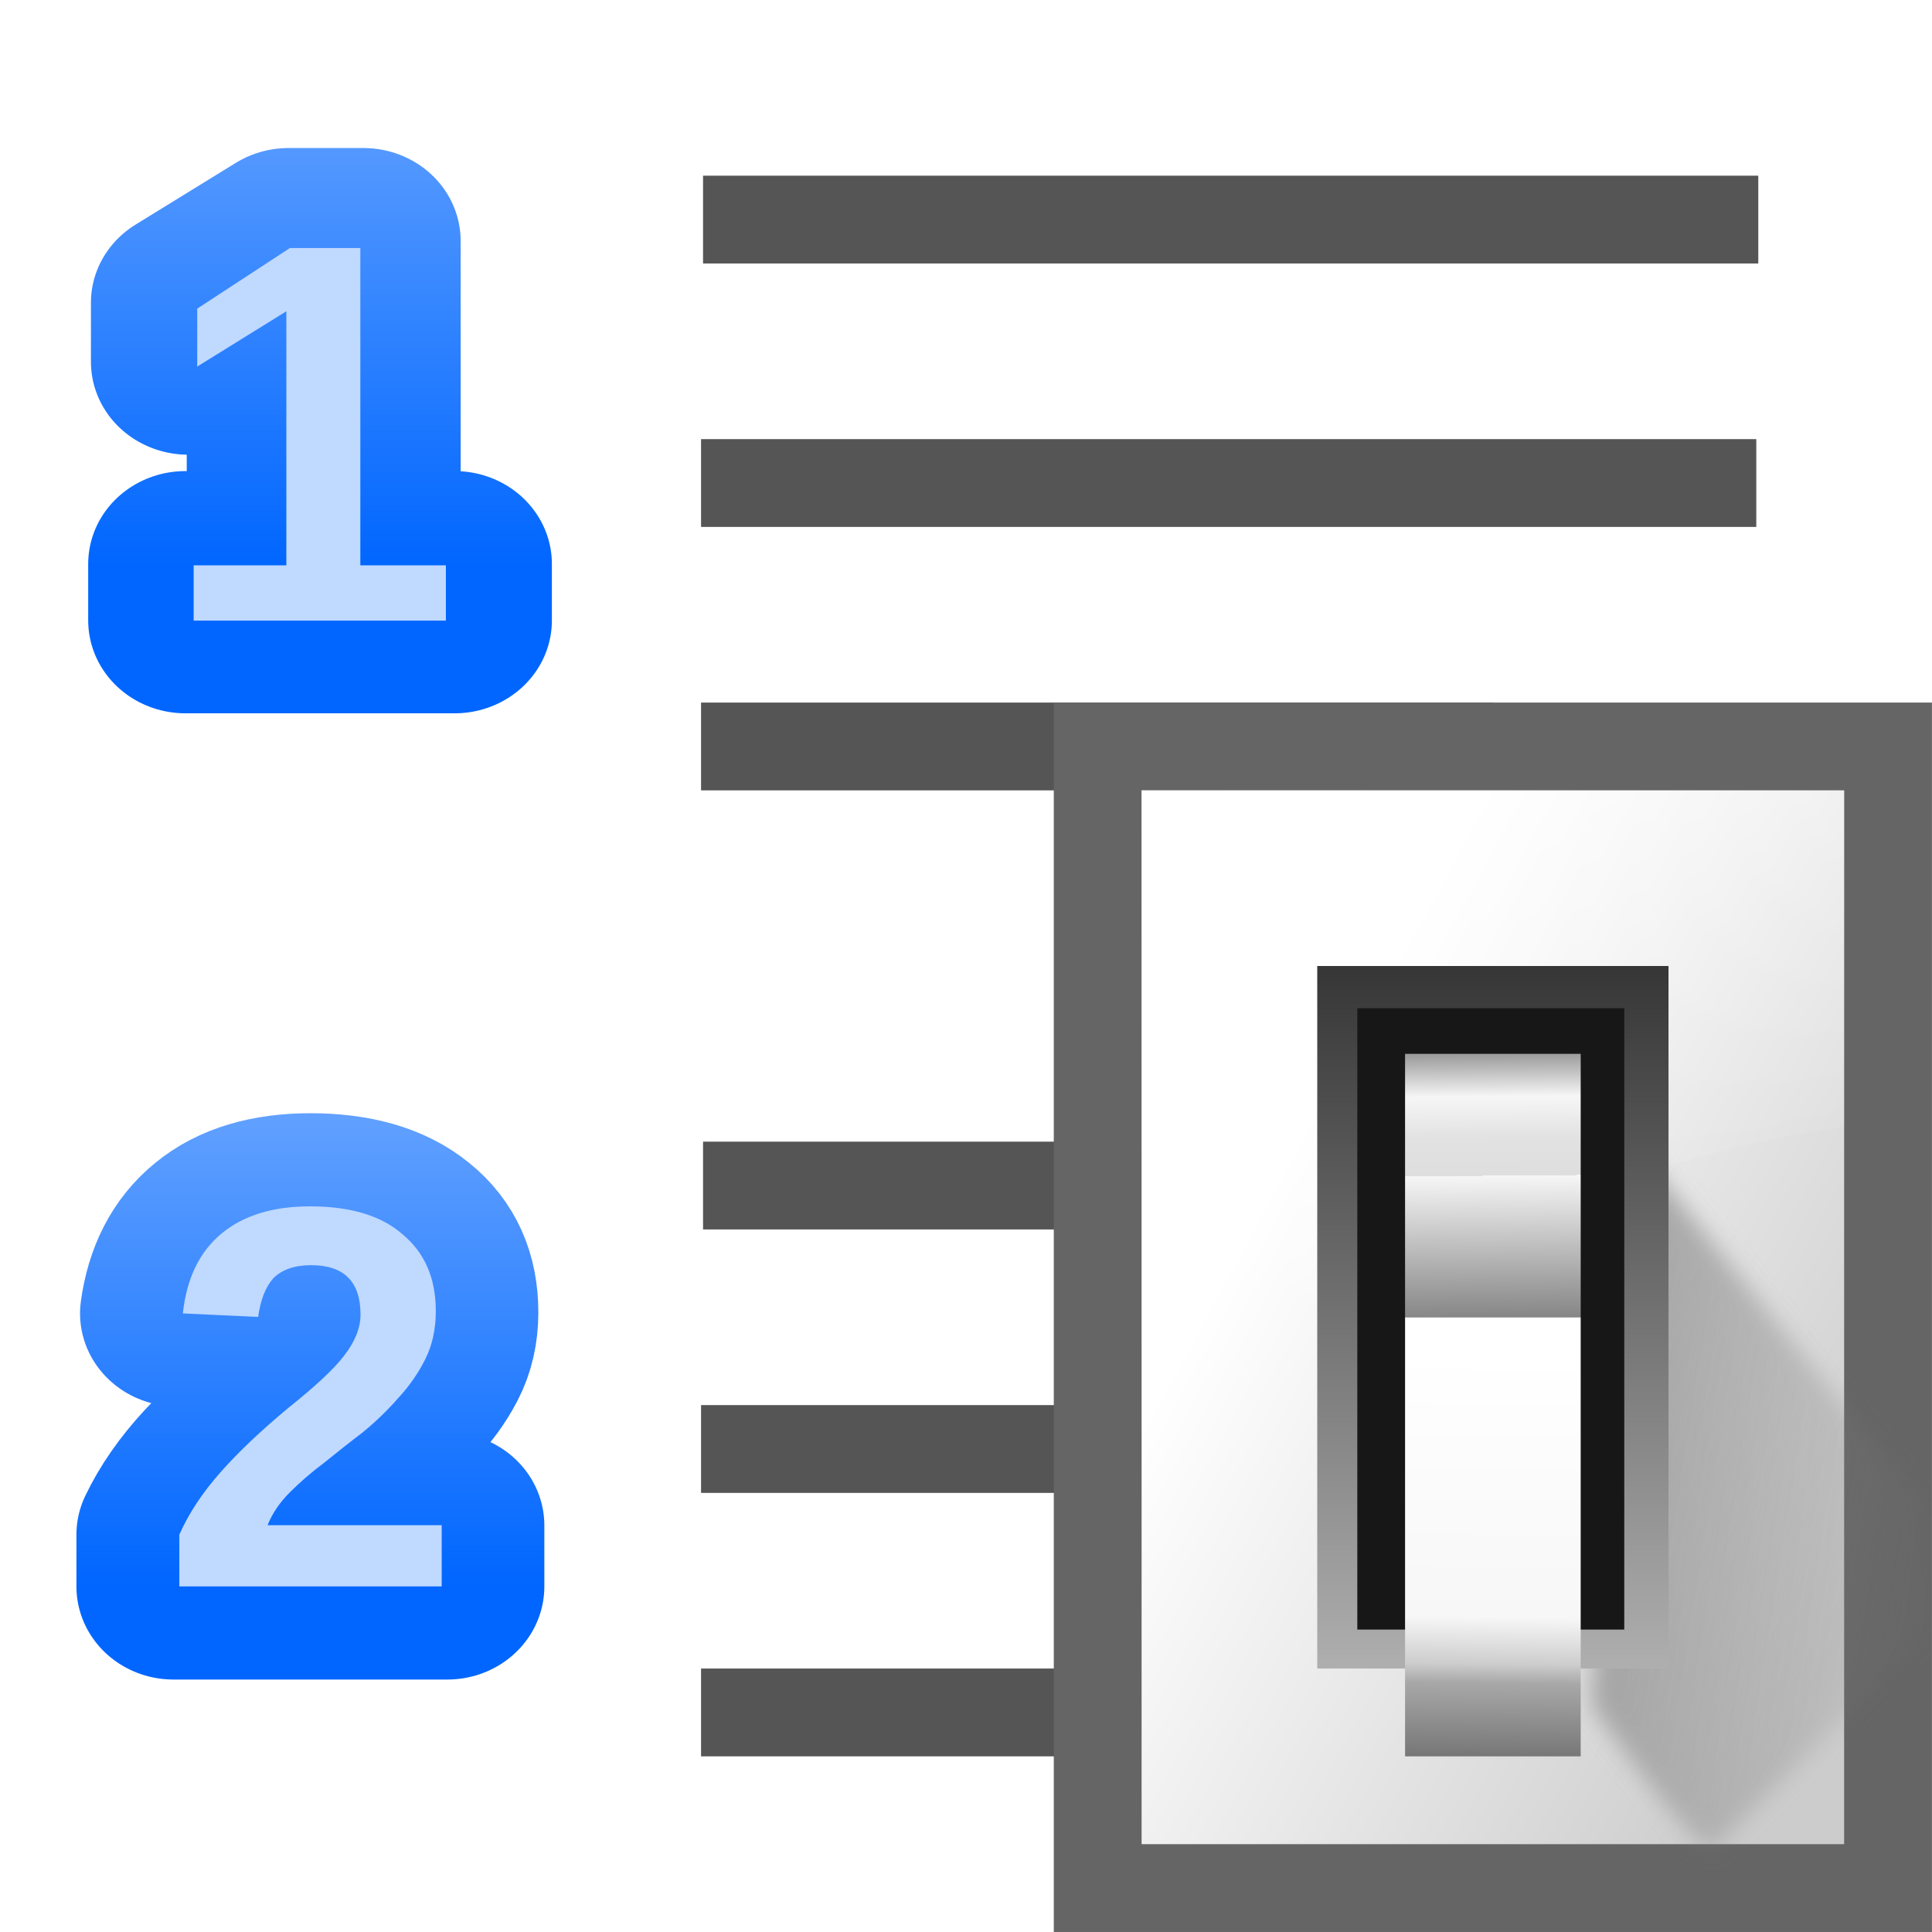
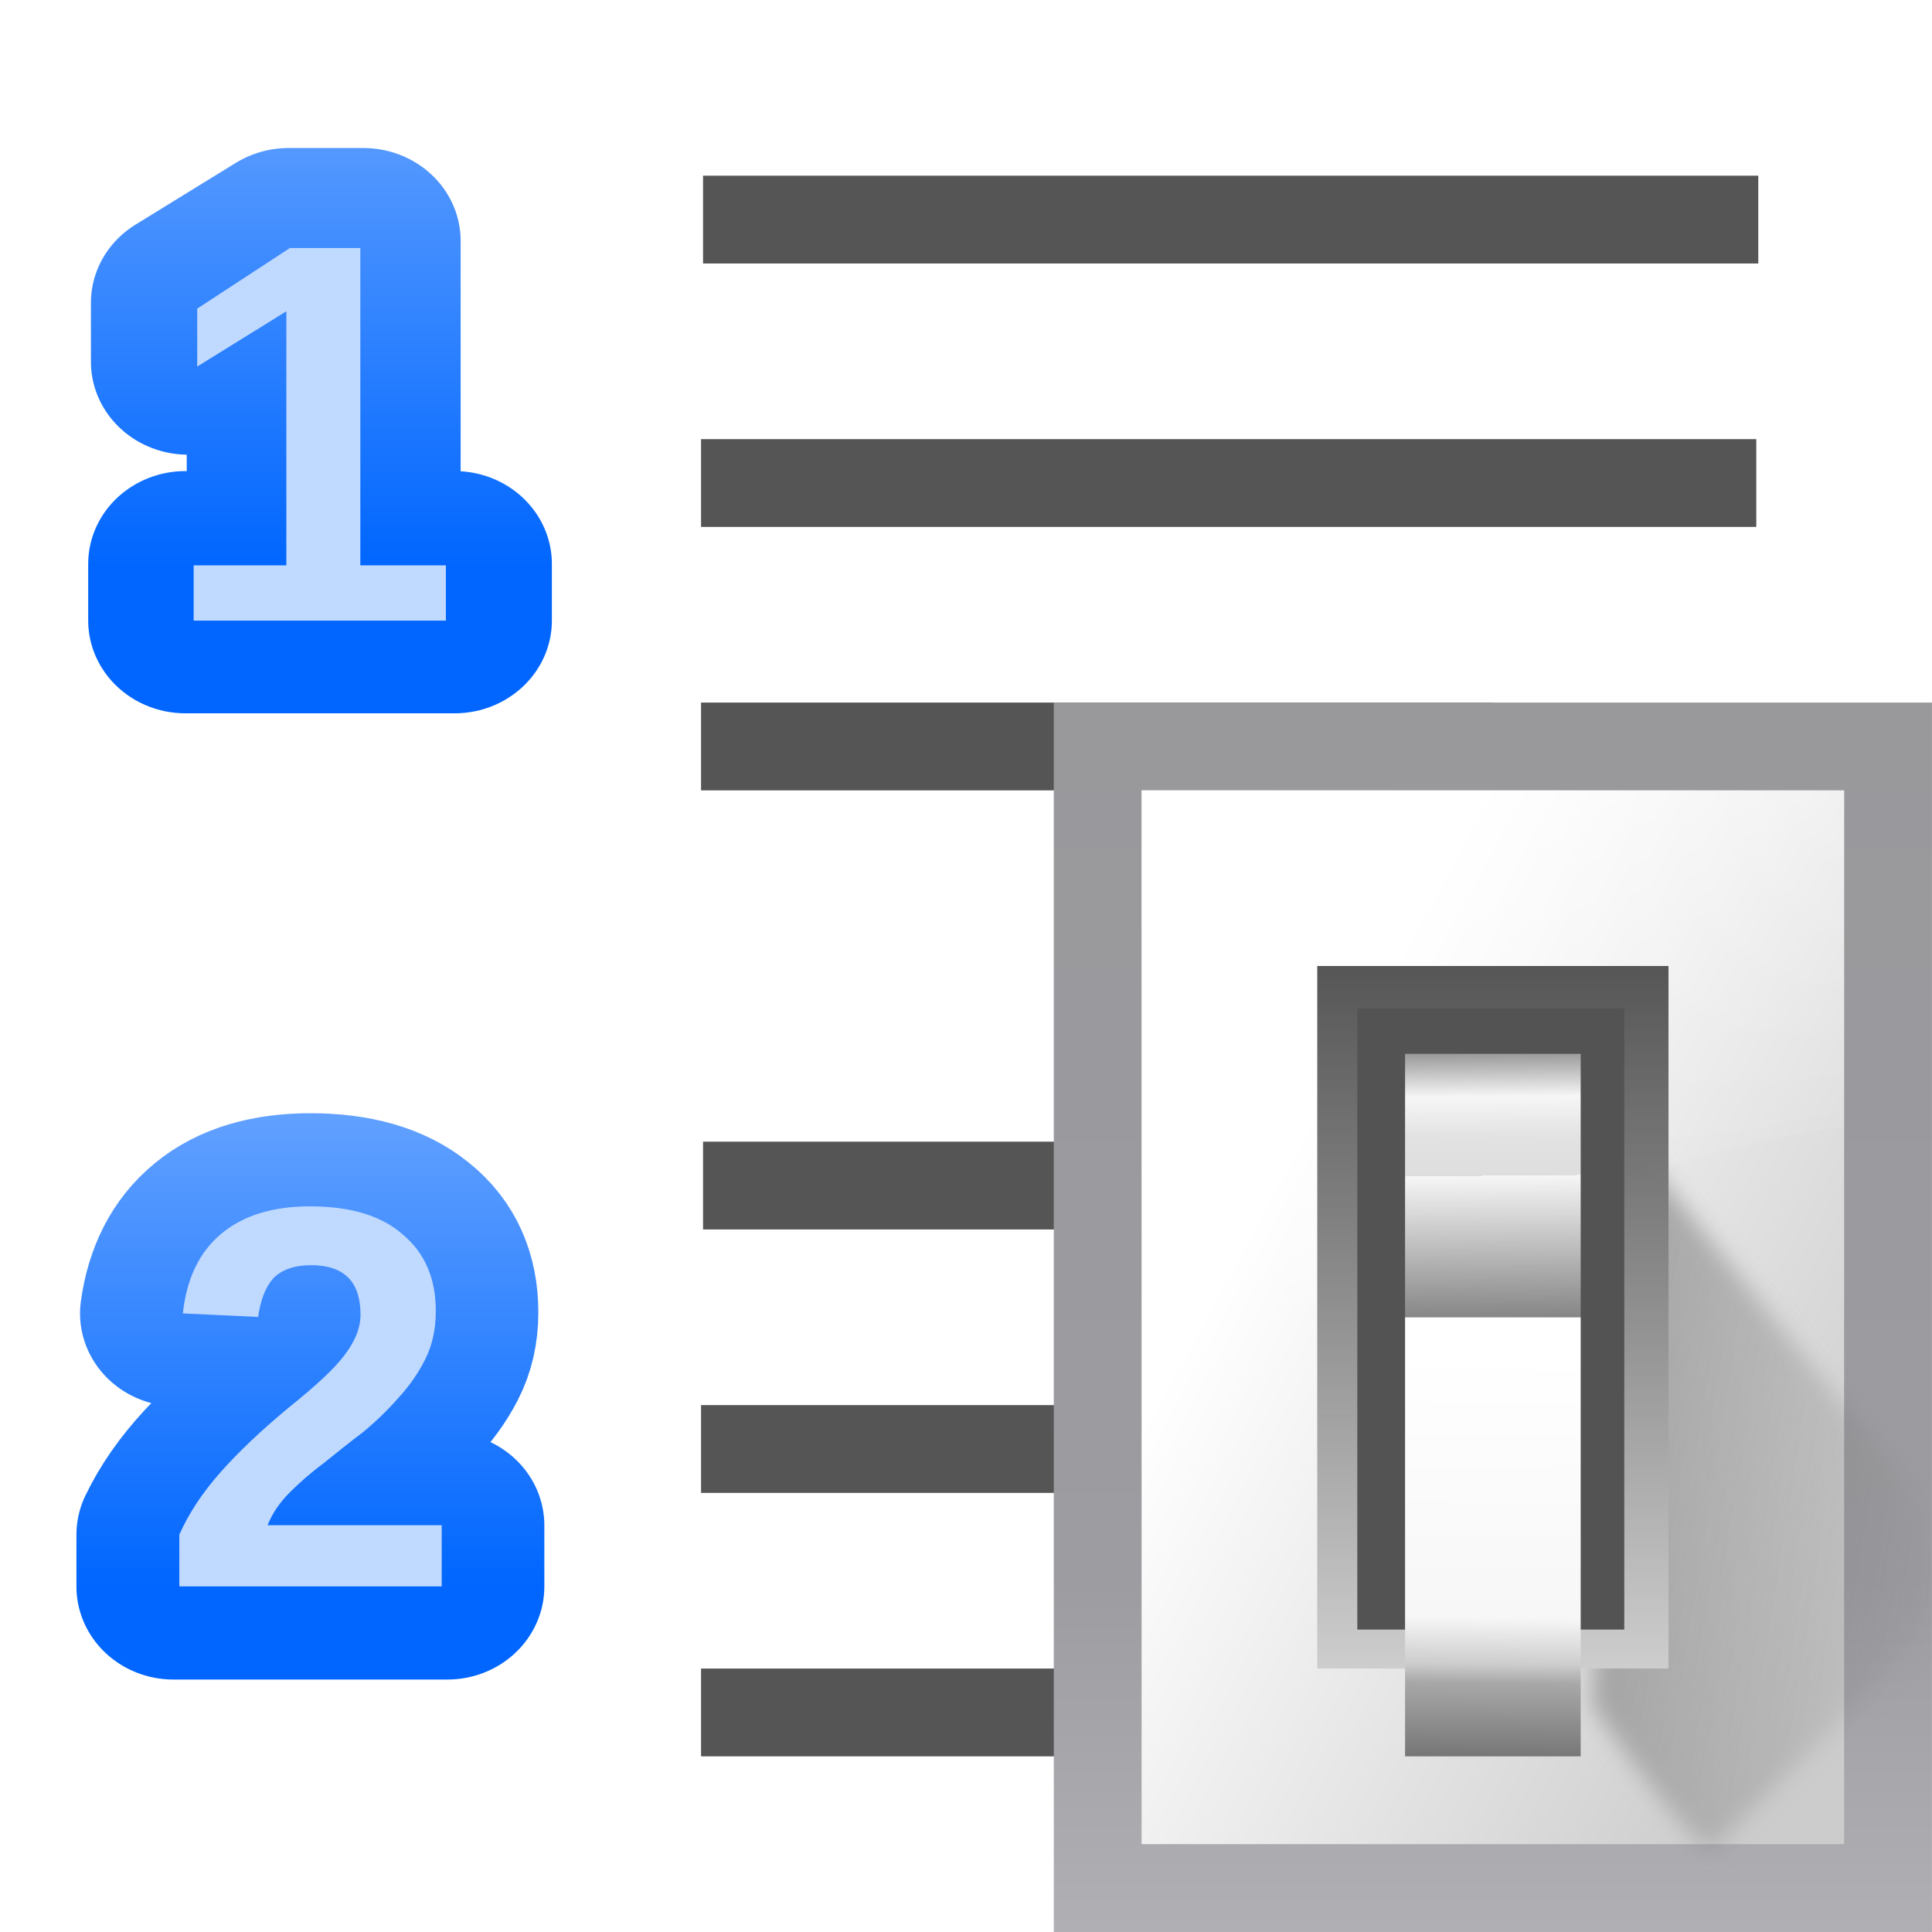
<svg xmlns="http://www.w3.org/2000/svg" xmlns:xlink="http://www.w3.org/1999/xlink" width="128" height="128" viewBox="0 0 33.867 33.867" version="1.1" id="svg2368">
  <defs id="defs2362">
    <linearGradient id="linearGradient4118">
      <stop id="stop4120" offset="0" style="stop-color:#e0f4b8;stop-opacity:1" />
      <stop id="stop4122" offset="1" style="stop-color:#92c441;stop-opacity:0.215" />
    </linearGradient>
    <linearGradient id="linearGradient4112">
      <stop id="stop4114" offset="0" style="stop-color:#bbf10e;stop-opacity:1" />
      <stop id="stop4116" offset="1" style="stop-color:#5f9207;stop-opacity:1" />
    </linearGradient>
    <linearGradient id="linearGradient4105">
      <stop id="stop4107" offset="0" style="stop-color:#033a13;stop-opacity:1" />
      <stop id="stop4109" offset="1" style="stop-color:#398c37;stop-opacity:1" />
    </linearGradient>
    <linearGradient id="linearGradient3783">
      <stop style="stop-color:#ffbfbf;stop-opacity:1;" offset="0" id="stop3785" />
      <stop style="stop-color:#ffbfbf;stop-opacity:0;" offset="1" id="stop3787" />
    </linearGradient>
    <linearGradient id="linearGradient3763">
      <stop style="stop-color:#ff2222;stop-opacity:1;" offset="0" id="stop3765" />
      <stop style="stop-color:#cd1f00;stop-opacity:1;" offset="1" id="stop3767" />
    </linearGradient>
    <linearGradient id="linearGradient3773">
      <stop style="stop-color:#590000;stop-opacity:1" offset="0" id="stop3775" />
      <stop style="stop-color:#bf0000;stop-opacity:1" offset="1" id="stop3777" />
    </linearGradient>
    <linearGradient id="linearGradient4372">
      <stop style="stop-color:#0066ff;stop-opacity:1;" offset="0" id="stop4374" />
      <stop style="stop-color:#80b3ff;stop-opacity:1" offset="1" id="stop4376" />
    </linearGradient>
    <linearGradient xlink:href="#linearGradient4372" id="linearGradient5018" gradientUnits="userSpaceOnUse" gradientTransform="matrix(1.692536,0,0,1.692536,-1311.902,-210.2788)" x1="778" y1="295" x2="778" y2="290" />
    <linearGradient xlink:href="#linearGradient4372" id="linearGradient2982" gradientUnits="userSpaceOnUse" gradientTransform="matrix(1.341467,0,0,1.341467,-262.0977,-97.57293)" x1="778" y1="295" x2="778" y2="290" />
    <linearGradient xlink:href="#linearGradient4372" id="linearGradient5016" gradientUnits="userSpaceOnUse" gradientTransform="matrix(2.2731,0,0,2.2731,-1763.734,-376.6986)" x1="778.882" y1="289.58" x2="778.882" y2="284.532" />
    <linearGradient xlink:href="#linearGradient4372" id="linearGradient2997" gradientUnits="userSpaceOnUse" gradientTransform="matrix(1.364855,0,0,1.364855,-282.3263,-104.0694)" x1="778.882" y1="289.58" x2="778.882" y2="284.532" />
    <clipPath clipPathUnits="userSpaceOnUse" id="clipPath856">
      <rect style="opacity:0.99;fill:#bf0361;fill-opacity:1;stroke:none;stroke-width:6;stroke-linecap:square;stroke-linejoin:round;stroke-miterlimit:4;stroke-dasharray:none;stroke-dashoffset:0;stroke-opacity:1" id="rect858" width="59.764" height="83.792" x="68.236" y="44.208" />
    </clipPath>
+     <clipPath clipPathUnits="userSpaceOnUse" id="clipPath4181">
+       <rect style="fill:#c173b0;fill-opacity:1;stroke:none;stroke-width:1.731;stroke-miterlimit:4;stroke-dasharray:none;stroke-opacity:1" id="rect4183" width="83.944" height="117.522" x="41.356" y="933.744" />
+     </clipPath>
+     <linearGradient id="linearGradient3303">
+       <stop style="stop-color:#ffffff;stop-opacity:0.683;" offset="0" id="stop3305" />
+       <stop style="stop-color:#ffffff;stop-opacity:0;" offset="1" id="stop3307" />
+     </linearGradient>
+     <linearGradient xlink:href="#linearGradient7422-3" id="linearGradient3803" x1="98.908" y1="46.547" x2="98.908" y2="162.909" gradientUnits="userSpaceOnUse" />
+     <linearGradient id="linearGradient7422-3">
+       <stop id="stop7424-5" style="stop-color:#99999c;stop-opacity:1" offset="0" />
+       <stop id="stop5348-6" style="stop-color:#9c9ca1;stop-opacity:1" offset="0.5" />
+       <stop id="stop7426-2" style="stop-color:#cdcdd1;stop-opacity:1" offset="1" />
+     </linearGradient>
    <linearGradient xlink:href="#linearGradient4970" id="linearGradient4976" x1="29.799" y1="982.157" x2="90.012" y2="1014.901" gradientUnits="userSpaceOnUse" gradientTransform="matrix(0.693093,0,0,0.693093,57.95702,-591.8735)" />
    <linearGradient id="linearGradient4970">
      <stop style="stop-color:#ffffff;stop-opacity:1;" offset="0" id="stop4972" />
      <stop style="stop-color:#cccccc;stop-opacity:1" offset="1" id="stop4974" />
    </linearGradient>
    <linearGradient xlink:href="#linearGradient11515" id="linearGradient11521" x1="88.381" y1="1008.997" x2="130.486" y2="1015.695" gradientUnits="userSpaceOnUse" />
    <linearGradient id="linearGradient11515">
      <stop style="stop-color:#7b7b7b;stop-opacity:1" offset="0" id="stop11517" />
      <stop style="stop-color:#797979;stop-opacity:0" offset="1" id="stop11519" />
    </linearGradient>
-     <clipPath clipPathUnits="userSpaceOnUse" id="clipPath4181">
-       <rect style="fill:#c173b0;fill-opacity:1;stroke:none;stroke-width:1.731;stroke-miterlimit:4;stroke-dasharray:none;stroke-opacity:1" id="rect4183" width="83.944" height="117.522" x="41.356" y="933.744" />
+     <clipPath clipPathUnits="userSpaceOnUse" id="clipPath4181-0">
+       <rect style="fill:#c173b0;fill-opacity:1;stroke:none;stroke-width:1.731;stroke-miterlimit:4;stroke-dasharray:none;stroke-opacity:1" id="rect4183-9" width="83.944" height="117.522" x="41.356" y="933.744" />
    </clipPath>
    <filter style="color-interpolation-filters:sRGB" id="filter4175" x="-0.069" width="1.138" y="-0.037" height="1.074">
      <feGaussianBlur stdDeviation="1.056" id="feGaussianBlur4177" />
    </filter>
    <linearGradient xlink:href="#linearGradient3303" id="linearGradient5004" x1="100.835" y1="35.993" x2="116.428" y2="78.924" gradientUnits="userSpaceOnUse" gradientTransform="translate(-1.7016602e-4,1.9999)" />
-     <linearGradient id="linearGradient3303">
-       <stop style="stop-color:#ffffff;stop-opacity:0.683;" offset="0" id="stop3305" />
-       <stop style="stop-color:#ffffff;stop-opacity:0;" offset="1" id="stop3307" />
-     </linearGradient>
-     <linearGradient xlink:href="#linearGradient4922" id="linearGradient4928" x1="63.012" y1="945.898" x2="63.012" y2="1033.157" gradientUnits="userSpaceOnUse" gradientTransform="matrix(0.5829163,0,0,0.6667638,62.17703,-566.6896)" />
-     <linearGradient id="linearGradient4922">
-       <stop style="stop-color:#363636;stop-opacity:1;" offset="0" id="stop4924" />
-       <stop style="stop-color:#cdcdcd;stop-opacity:1" offset="1" id="stop4926" />
+     <linearGradient xlink:href="#linearGradient4922-6" id="linearGradient4928" x1="63.012" y1="945.898" x2="63.012" y2="1033.157" gradientUnits="userSpaceOnUse" gradientTransform="matrix(0.5829163,0,0,0.6667638,62.17703,-566.6896)" />
+     <linearGradient id="linearGradient4922-6">
+       <stop style="stop-color:#545454;stop-opacity:0.988" offset="0" id="stop4924-7" />
+       <stop style="stop-color:#ebebeb;stop-opacity:1" offset="1" id="stop4926-5" />
    </linearGradient>
    <linearGradient xlink:href="#linearGradient4888" id="linearGradient4894" x1="-60.536" y1="979.505" x2="-60.357" y2="1009.505" gradientUnits="userSpaceOnUse" gradientTransform="matrix(0.480454,0,0,0.661786,128.7348,-578.5159)" />
    <linearGradient id="linearGradient4888">
      <stop style="stop-color:#979797;stop-opacity:1;" offset="0" id="stop4890" />
      <stop id="stop4896" offset="0.148" style="stop-color:#f6f6f6;stop-opacity:1" />
      <stop style="stop-color:#e2e2e2;stop-opacity:1" offset="0.284" id="stop4898" />
      <stop id="stop4900" offset="0.412" style="stop-color:#dedede;stop-opacity:1" />
      <stop style="stop-color:#f6f6f6;stop-opacity:1" offset="0.412" id="stop4902" />
      <stop style="stop-color:#6b6b6b;stop-opacity:1" offset="1" id="stop4892" />
    </linearGradient>
    <linearGradient xlink:href="#linearGradient4906" id="linearGradient4912" x1="-61.079" y1="-1056.658" x2="-60.641" y2="-1010.913" gradientUnits="userSpaceOnUse" gradientTransform="matrix(0.480454,0,0,0.5830934,128.7668,499.7665)" />
    <linearGradient id="linearGradient4906">
      <stop style="stop-color:#777777;stop-opacity:1" offset="0" id="stop4908" />
      <stop id="stop4918" offset="0.182" style="stop-color:#a8a8a8;stop-opacity:1;" />
      <stop id="stop4914" offset="0.229" style="stop-color:#cdcdcd;stop-opacity:1;" />
      <stop style="stop-color:#f7f7f7;stop-opacity:1" offset="0.346" id="stop4916" />
      <stop style="stop-color:#ffffff;stop-opacity:1" offset="1" id="stop4910" />
    </linearGradient>
  </defs>
  <g id="layer1" transform="translate(0,-263.1333)">
    <g id="g8333" transform="translate(0,-1.964425)">
      <text transform="scale(1.023645,0.9769014)" xml:space="preserve" style="font-style:normal;font-weight:normal;font-size:19.985px;line-height:0%;font-family:'Bitstream Vera Sans';display:inline;fill:#000000;fill-opacity:1;stroke:url(#linearGradient5016);stroke-width:3.331;stroke-linecap:round;stroke-linejoin:round;stroke-miterlimit:4;stroke-dasharray:none;stroke-opacity:1" x="2.549" y="282.5" id="text4992">
        <tspan id="tspan4994" x="2.549" y="282.5" style="font-style:normal;font-variant:normal;font-weight:bold;font-stretch:normal;font-size:9.912px;line-height:125%;font-family:'Liberation Sans';-inkscape-font-specification:'Liberation Sans';text-align:start;writing-mode:lr-tb;text-anchor:start;fill-opacity:1;stroke:url(#linearGradient5016);stroke-width:3.331;stroke-linecap:round;stroke-linejoin:round;stroke-miterlimit:4;stroke-dasharray:none">1</tspan>
      </text>
      <text id="text5012" y="275.975" x="2.802" style="font-style:normal;font-weight:normal;font-size:19.985px;line-height:0%;font-family:'Bitstream Vera Sans';display:inline;fill:#bfd9ff;fill-opacity:1;stroke:none;stroke-width:1.665" xml:space="preserve">
        <tspan style="font-style:normal;font-variant:normal;font-weight:bold;font-stretch:normal;font-size:9.493px;line-height:125%;font-family:'Liberation Sans';-inkscape-font-specification:'Liberation Sans';text-align:start;writing-mode:lr-tb;text-anchor:start;fill:#bfd9ff;stroke-width:1.665" y="275.975" x="2.802" id="tspan5014">1</tspan>
      </text>
    </g>
    <g id="g3063" transform="matrix(1.32,0,0,1.32,-1.693185,-82.68004)">
      <text transform="scale(1.021095,0.9793404)" xml:space="preserve" style="font-style:normal;font-weight:normal;font-size:15.14px;line-height:0%;font-family:'Bitstream Vera Sans';display:inline;fill:none;stroke:url(#linearGradient5018);stroke-width:2.523;stroke-linecap:round;stroke-linejoin:round;stroke-miterlimit:4;stroke-dasharray:none;stroke-opacity:1" x="3.261" y="289.019" id="text4996">
        <tspan id="tspan4998" x="3.261" y="289.019" style="font-style:normal;font-variant:normal;font-weight:bold;font-stretch:normal;font-size:7.38px;line-height:125%;font-family:'Liberation Sans';-inkscape-font-specification:'Liberation Sans';text-align:start;writing-mode:lr-tb;text-anchor:start;fill:none;stroke:url(#linearGradient5018);stroke-width:2.523;stroke-linecap:round;stroke-linejoin:round;stroke-miterlimit:4;stroke-dasharray:none;stroke-opacity:1">2</tspan>
      </text>
      <text id="text5000" y="283.048" x="3.414" style="font-style:normal;font-weight:normal;font-size:15.14px;line-height:0%;font-family:'Bitstream Vera Sans';display:inline;fill:#bfd9ff;fill-opacity:1;stroke:none;stroke-width:1.262" xml:space="preserve">
        <tspan style="font-style:normal;font-variant:normal;font-weight:bold;font-stretch:normal;font-size:7.228px;line-height:125%;font-family:'Liberation Sans';-inkscape-font-specification:'Liberation Sans';text-align:start;writing-mode:lr-tb;text-anchor:start;fill:#bfd9ff;fill-opacity:1;stroke-width:1.262" y="283.048" x="3.414" id="tspan5002">2</tspan>
      </text>
    </g>
    <rect style="opacity:1;fill:#555555;fill-opacity:1;stroke:none;stroke-width:0.343;stroke-linecap:round;stroke-linejoin:bevel;stroke-miterlimit:4;stroke-dasharray:none;stroke-dashoffset:0;stroke-opacity:1" id="rect901" width="18.498" height="1.539" x="12.324" y="266.213" />
    <rect y="270.831" x="12.289" height="1.539" width="18.498" id="rect4552" style="opacity:1;fill:#555555;fill-opacity:1;stroke:none;stroke-width:0.343;stroke-linecap:round;stroke-linejoin:bevel;stroke-miterlimit:4;stroke-dasharray:none;stroke-dashoffset:0;stroke-opacity:1" />
    <rect style="opacity:1;fill:#555555;fill-opacity:1;stroke:none;stroke-width:0.297;stroke-linecap:round;stroke-linejoin:bevel;stroke-miterlimit:4;stroke-dasharray:none;stroke-dashoffset:0;stroke-opacity:1" id="rect4554" width="13.88" height="1.539" x="12.289" y="275.449" />
    <rect y="283.146" x="12.324" height="1.539" width="18.498" id="rect4561" style="opacity:1;fill:#555555;fill-opacity:1;stroke:none;stroke-width:0.343;stroke-linecap:round;stroke-linejoin:bevel;stroke-miterlimit:4;stroke-dasharray:none;stroke-dashoffset:0;stroke-opacity:1" />
    <rect style="opacity:1;fill:#555555;fill-opacity:1;stroke:none;stroke-width:0.343;stroke-linecap:round;stroke-linejoin:bevel;stroke-miterlimit:4;stroke-dasharray:none;stroke-dashoffset:0;stroke-opacity:1" id="rect4563" width="18.498" height="1.539" x="12.289" y="287.764" />
    <rect y="292.382" x="12.289" height="1.539" width="13.88" id="rect4565" style="opacity:1;fill:#555555;fill-opacity:1;stroke:none;stroke-width:0.297;stroke-linecap:round;stroke-linejoin:bevel;stroke-miterlimit:4;stroke-dasharray:none;stroke-dashoffset:0;stroke-opacity:1" />
    <g transform="matrix(0.2645833,0,0,0.2645833,3.1023864e-7,263.1333)" id="g4193">
-       <rect style="fill:#656565;fill-opacity:1;stroke:none;stroke-width:1.2;stroke-miterlimit:4;stroke-dasharray:none;stroke-opacity:1" id="rect4978" width="58.181" height="81.453" x="69.817" y="46.547" />
+       <rect style="fill:url(#linearGradient3803);fill-opacity:1;stroke:none;stroke-width:1.2;stroke-miterlimit:4;stroke-dasharray:none;stroke-opacity:1" id="rect4978" width="58.181" height="81.453" x="69.817" y="46.547" />
      <rect y="52.365" x="75.635" height="69.817" width="46.545" id="rect4968" style="fill:url(#linearGradient4976);fill-opacity:1;stroke:none;stroke-width:1.2;stroke-miterlimit:4;stroke-dasharray:none;stroke-opacity:1" />
-       <path clip-path="url(#clipPath4181)" transform="matrix(0.693093,0,0,0.693093,41.15391,-600.6251)" id="path4934" d="m 92.815,1029.632 c 1.071,1.429 10.714,15.357 11.786,13.572 1.071,-1.786 26.429,-25.357 25,-26.786 -1.429,-1.429 -33.929,-41.786 -33.929,-41.786 z" style="opacity:0.68;fill:url(#linearGradient11521);fill-opacity:1;fill-rule:evenodd;stroke:none;stroke-width:1px;stroke-linecap:butt;stroke-linejoin:miter;stroke-opacity:1;filter:url(#filter4175)" />
+       <path clip-path="url(#clipPath4181-0)" transform="matrix(0.693093,0,0,0.693093,41.15391,-600.6251)" id="path4934" d="m 92.815,1029.632 c 1.071,1.429 10.714,15.357 11.786,13.572 1.071,-1.786 26.429,-25.357 25,-26.786 -1.429,-1.429 -33.929,-41.786 -33.929,-41.786 z" style="opacity:0.68;fill:url(#linearGradient11521);fill-opacity:1;fill-rule:evenodd;stroke:none;stroke-width:1px;stroke-linecap:butt;stroke-linejoin:miter;stroke-opacity:1;filter:url(#filter4175)" />
      <path style="fill:url(#linearGradient5004);fill-opacity:1;fill-rule:evenodd;stroke:none;stroke-width:1px;stroke-linecap:butt;stroke-linejoin:miter;stroke-opacity:1" d="M 75.635,52.365 V 99.645 C 89.807,83.145 109.174,76.488 122.18,74.623 V 52.365 Z" id="path4993" />
      <rect y="64.001" x="87.272" height="46.545" width="23.272" id="rect4920" style="fill:url(#linearGradient4928);fill-opacity:1;stroke:none;stroke-width:1.214;stroke-miterlimit:4;stroke-dasharray:none;stroke-opacity:1" />
-       <rect style="fill:#171717;fill-opacity:1;stroke:none;stroke-width:1.317;stroke-miterlimit:4;stroke-dasharray:none;stroke-opacity:1" id="rect4930" width="17.687" height="41.165" x="89.926" y="66.799" />
+       <rect style="fill:#535353;fill-opacity:1;stroke:none;stroke-width:1.317;stroke-miterlimit:4;stroke-dasharray:none;stroke-opacity:1" id="rect4930" width="17.687" height="41.165" x="89.926" y="66.799" />
      <rect y="69.819" x="93.09" height="17.454" width="11.636" id="rect4884" style="fill:url(#linearGradient4894);fill-opacity:1;stroke:none;stroke-width:1.158;stroke-miterlimit:4;stroke-dasharray:none;stroke-opacity:1" />
      <rect transform="scale(1,-1)" style="fill:url(#linearGradient4912);fill-opacity:1;stroke:none;stroke-width:1.208;stroke-miterlimit:4;stroke-dasharray:none;stroke-opacity:1" id="rect4886" width="11.636" height="29.09" x="93.09" y="-116.364" />
    </g>
  </g>
</svg>
